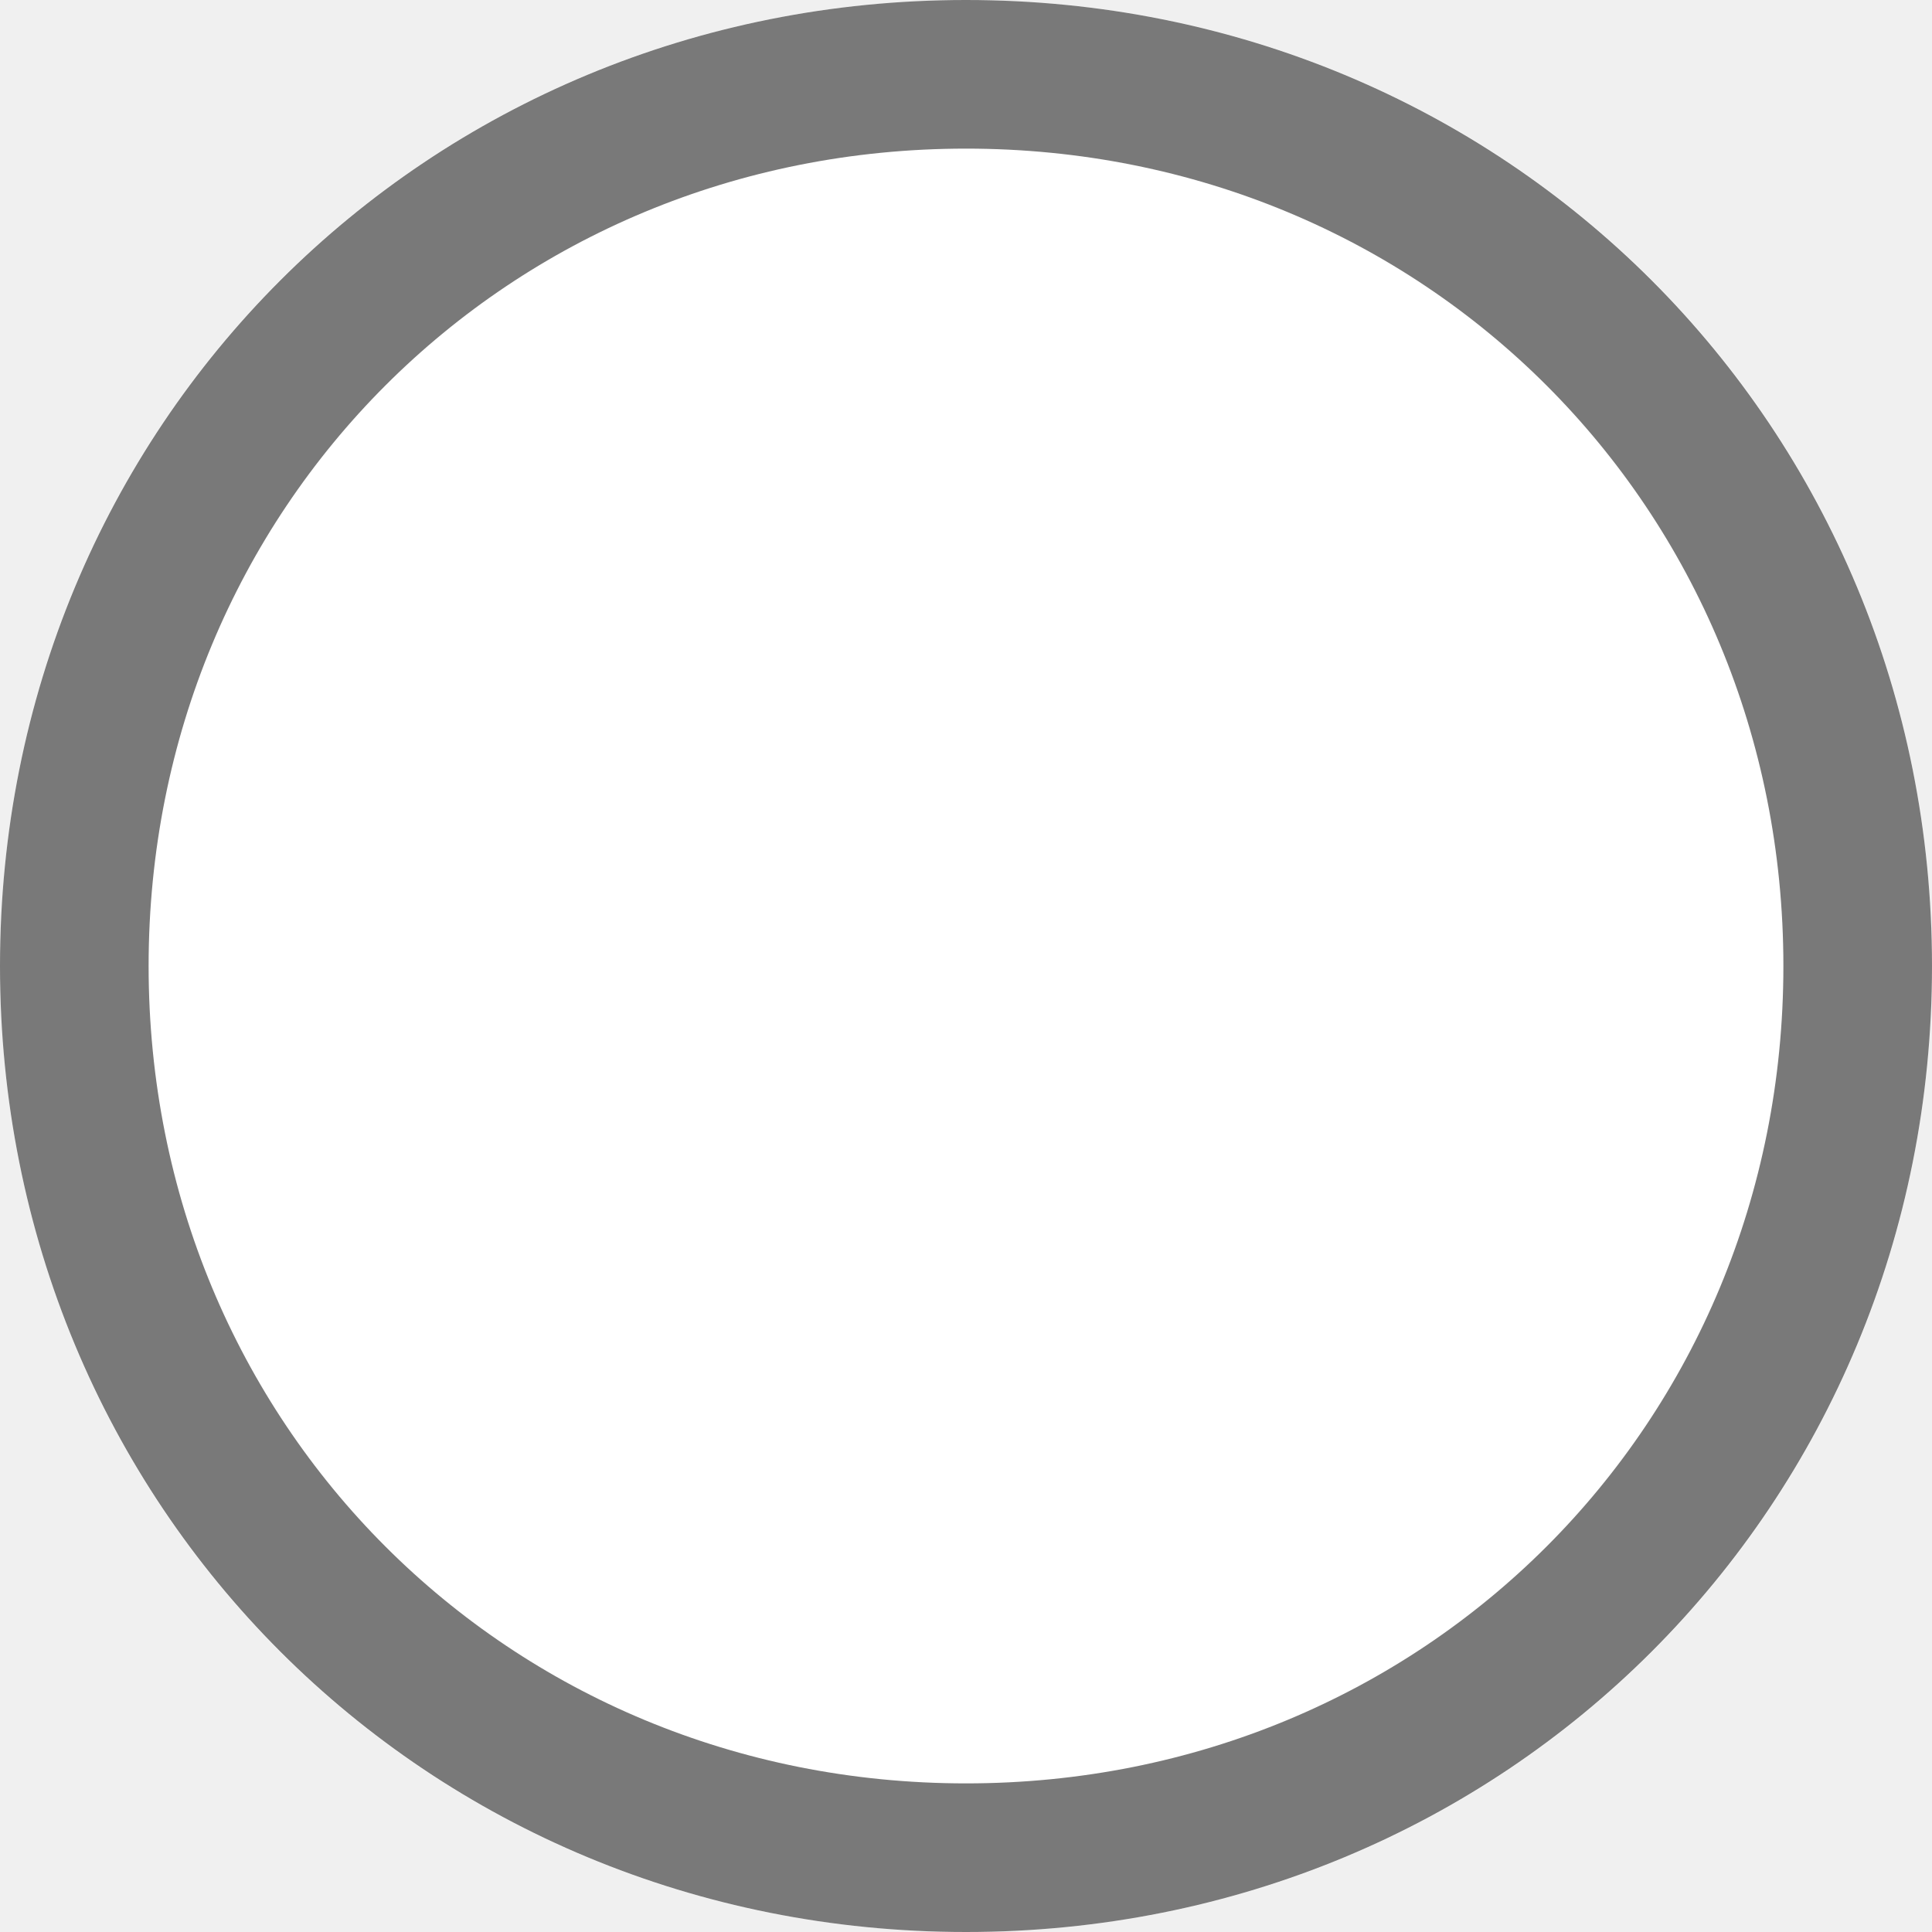
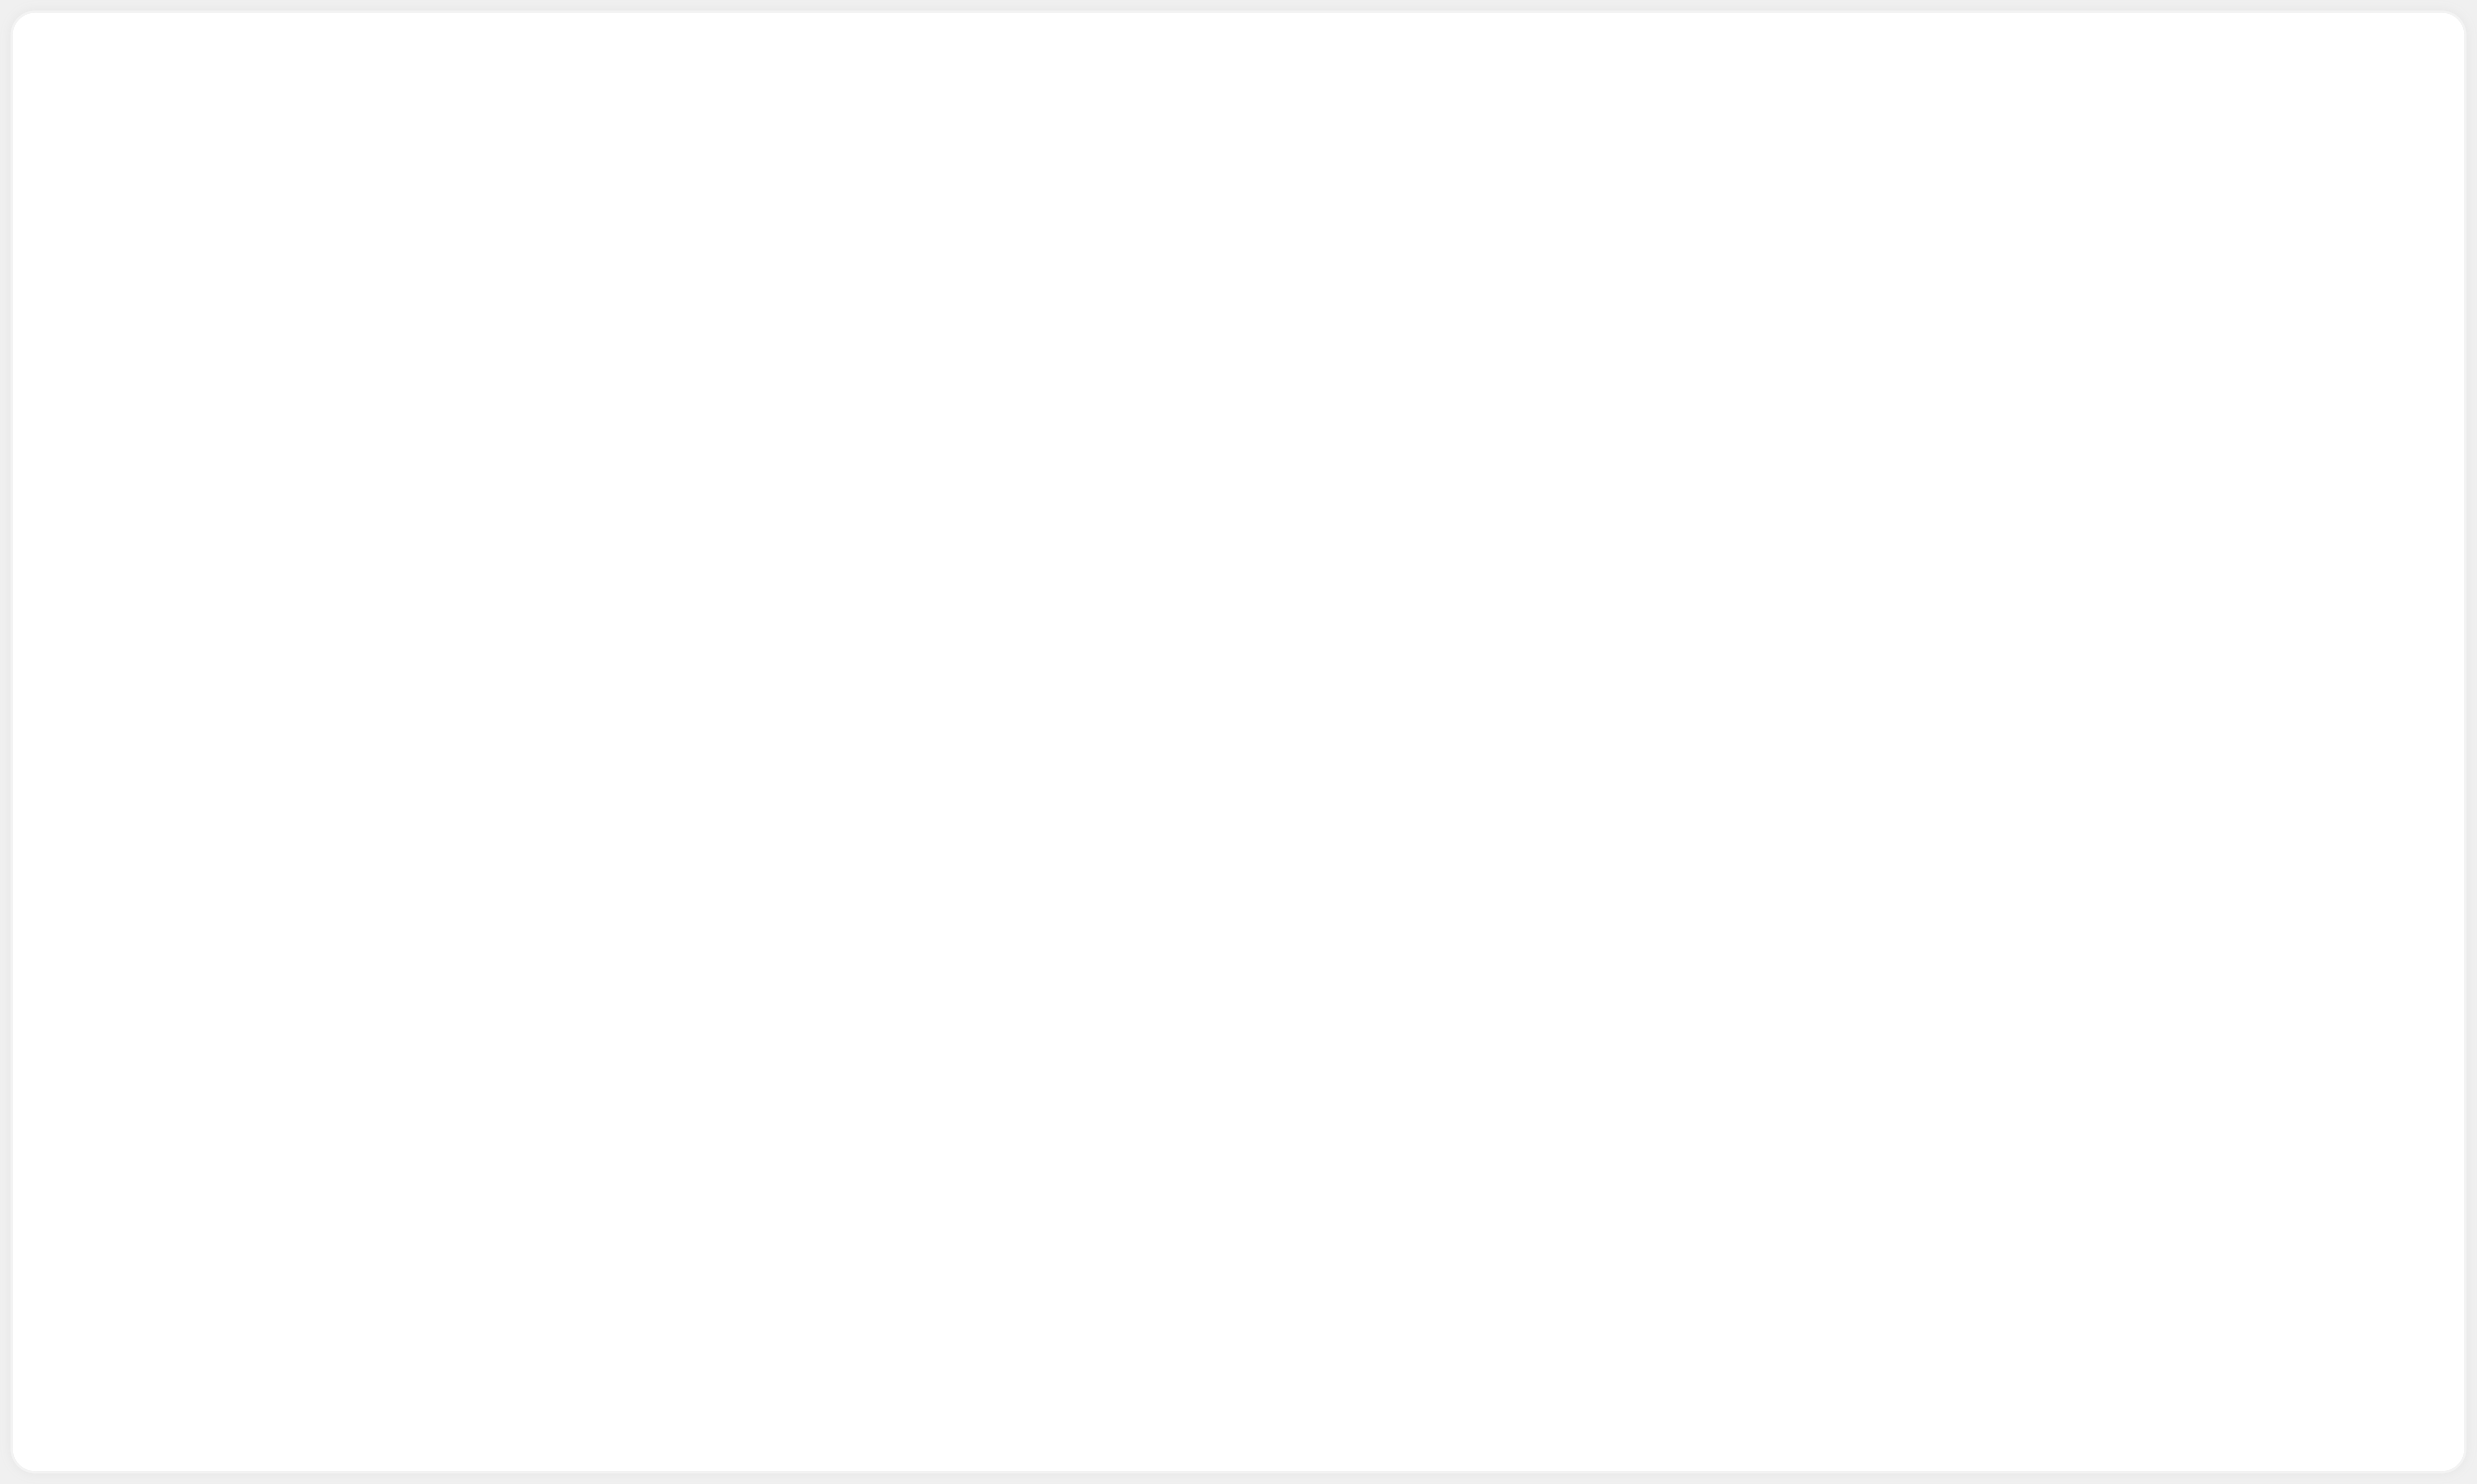
- <svg xmlns="http://www.w3.org/2000/svg" version="1.1" width="13px" height="13px" viewBox="247 386  13 13">
-   <path d="M 253.5 386  C 257.14 386  260 388.86  260 392.5  C 260 396.14  257.14 399  253.5 399  C 249.86 399  247 396.14  247 392.5  C 247 388.86  249.86 386  253.5 386  Z " fill-rule="nonzero" fill="#ffffff" stroke="none" />
-   <path d="M 253.5 386.5  C 256.86 386.5  259.5 389.14  259.5 392.5  C 259.5 395.86  256.86 398.5  253.5 398.5  C 250.14 398.5  247.5 395.86  247.5 392.5  C 247.5 389.14  250.14 386.5  253.5 386.5  Z " stroke-width="1" stroke="#797979" fill="none" />
+ <svg xmlns="http://www.w3.org/2000/svg" xmlns:xlink="http://www.w3.org/1999/xlink" version="1.1" width="1190px" height="713px">
+   <defs>
+     <filter x="15px" y="21px" width="1190px" height="713px" filterUnits="userSpaceOnUse" id="filter7">
+       <feOffset dx="0" dy="0" in="SourceAlpha" result="shadowOffsetInner" />
+       <feGaussianBlur stdDeviation="2.5" in="shadowOffsetInner" result="shadowGaussian" />
+       <feComposite in2="shadowGaussian" operator="atop" in="SourceAlpha" result="shadowComposite" />
+       <feColorMatrix type="matrix" values="0 0 0 0 0.894  0 0 0 0 0.894  0 0 0 0 0.894  0 0 0 1 0  " in="shadowComposite" />
+     </filter>
+     <g id="widget8">
+       <path d="M 21 38  A 11 11 0 0 1 32 27 L 1188 27  A 11 11 0 0 1 1199 38 L 1199 717  A 11 11 0 0 1 1188 728 L 32 728  A 11 11 0 0 1 21 717 L 21 38  Z " fill-rule="nonzero" fill="#ffffff" stroke="none" />
+       <path d="M 20.5 38  A 11.5 11.5 0 0 1 32 26.5 L 1188 26.5  A 11.5 11.5 0 0 1 1199.5 38 L 1199.5 717  A 11.5 11.5 0 0 1 1188 728.5 L 32 728.5  A 11.5 11.5 0 0 1 20.5 717 L 20.5 38  Z " stroke-width="1" stroke="#f2f2f2" fill="none" stroke-opacity="0.988" />
+     </g>
+   </defs>
+   <g transform="matrix(1 0 0 1 -15 -21 )">
+     <use xlink:href="#widget8" filter="url(#filter7)" />
+     <use xlink:href="#widget8" />
+   </g>
</svg>
